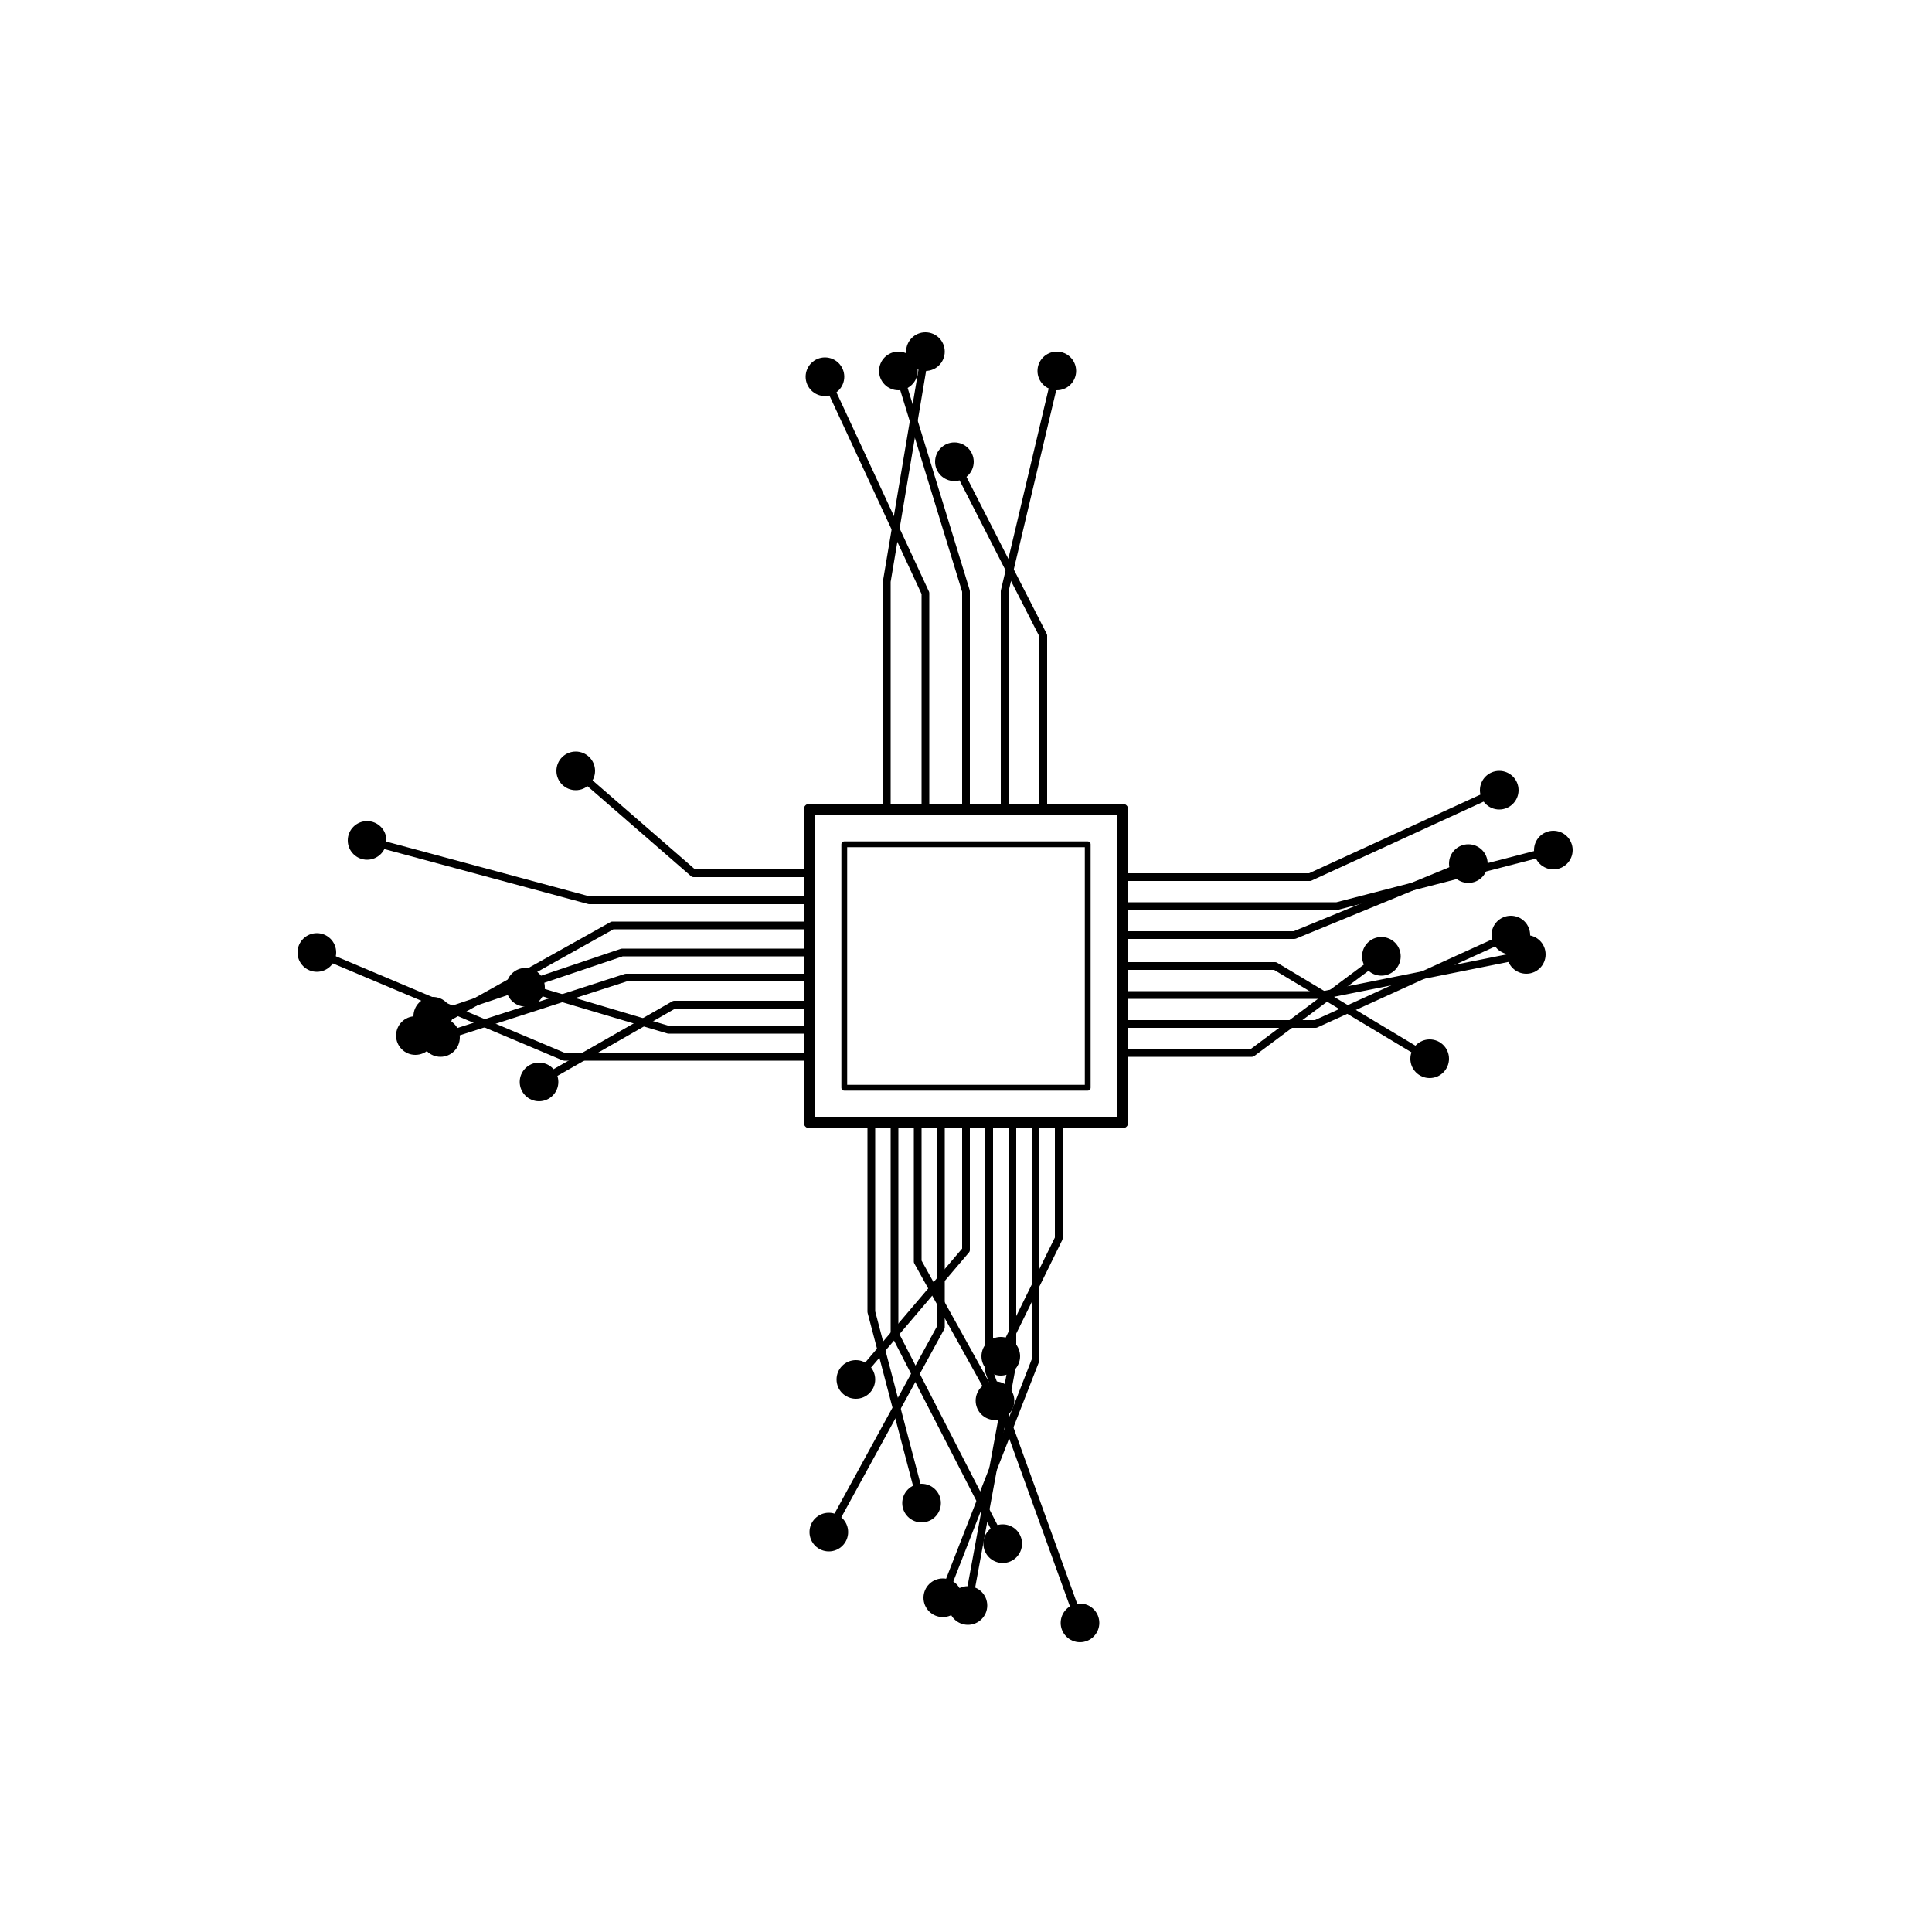
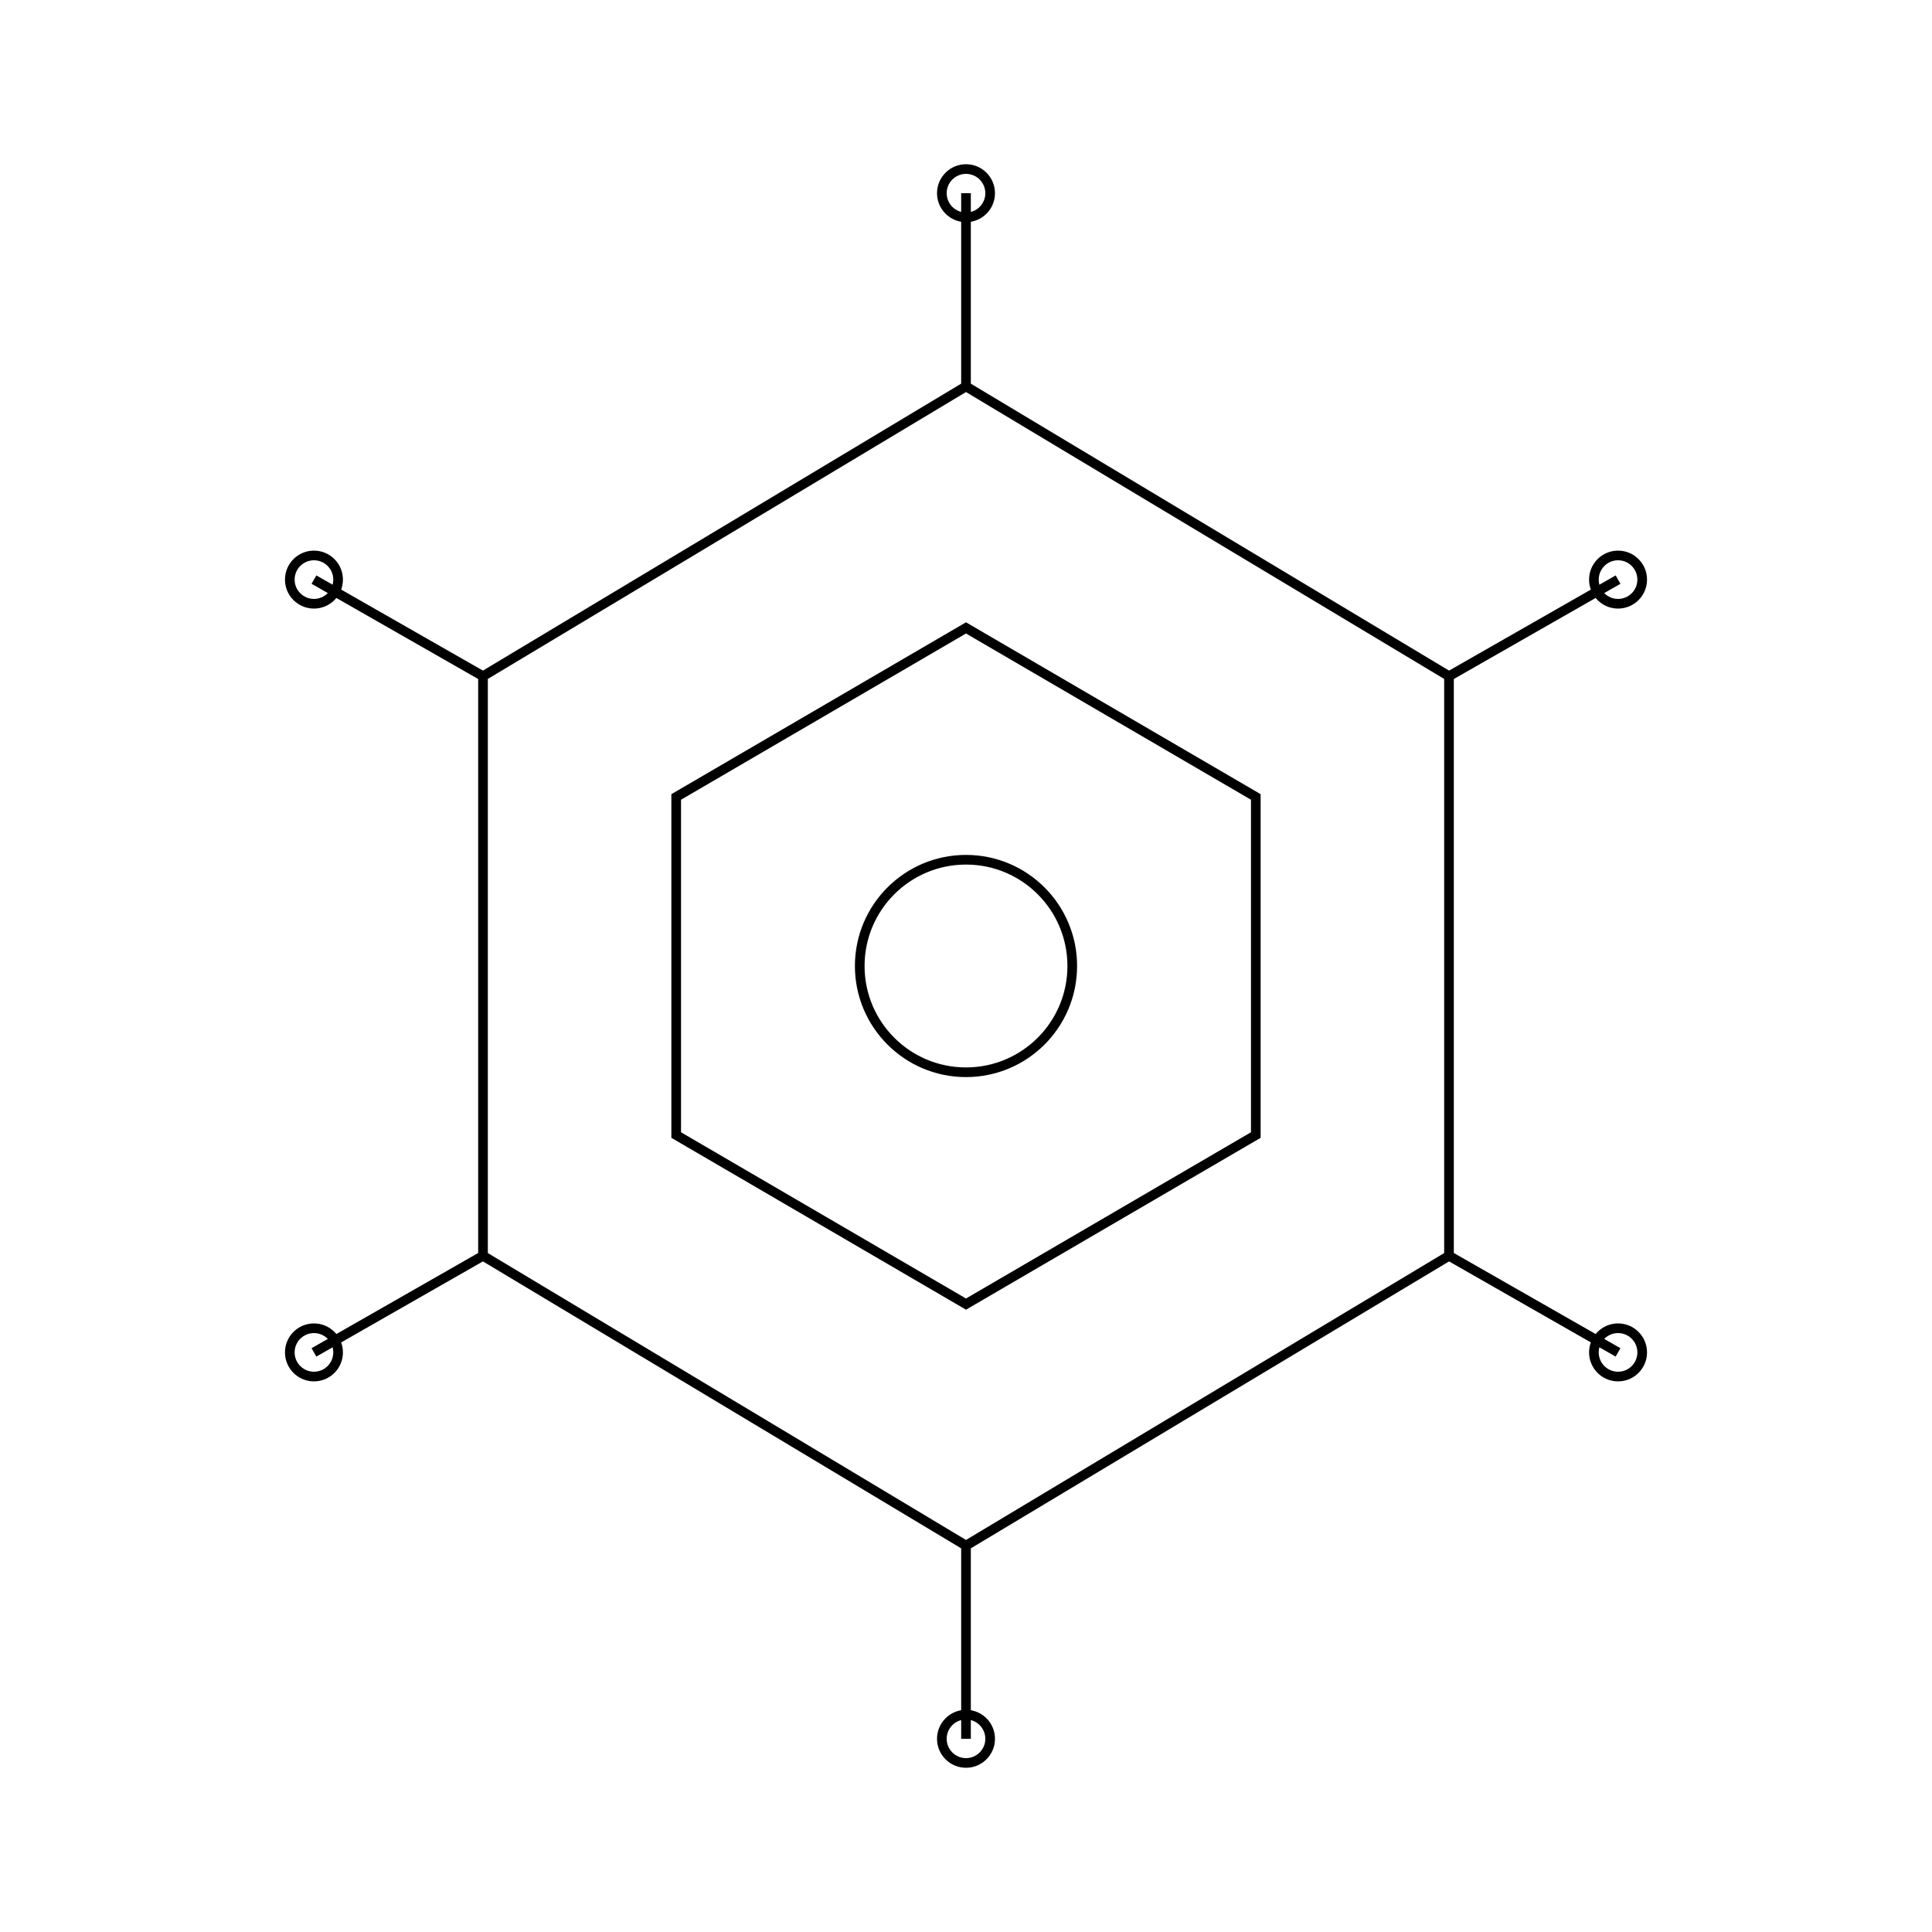
- <svg xmlns="http://www.w3.org/2000/svg" viewBox="0 0 1000 1000" width="1000" height="1000">
-   <g fill="none" stroke="#000000" stroke-linecap="round" stroke-linejoin="round">
-     <rect x="419" y="419" width="162" height="162" stroke-width="6" />
-     <rect x="437" y="437" width="126" height="126" stroke-width="3" />
-     <path d="M 459.0 419.0 L 459.0 301.0 L 479.0 182.0" stroke-width="4" />
-     <circle cx="479.0" cy="182.0" r="10" fill="#000000" stroke="none" />
-     <path d="M 479.0 419.0 L 479.0 307.0 L 427.0 195.0" stroke-width="4" />
-     <circle cx="427.0" cy="195.0" r="10" fill="#000000" stroke="none" />
-     <path d="M 500.0 419.0 L 500.0 306.0 L 465.0 192.0" stroke-width="4" />
-     <circle cx="465.0" cy="192.0" r="10" fill="#000000" stroke="none" />
-     <path d="M 520.0 419.0 L 520.0 306.0 L 547.0 192.0" stroke-width="4" />
-     <circle cx="547.0" cy="192.0" r="10" fill="#000000" stroke="none" />
-     <path d="M 540.0 419.0 L 540.0 329.0 L 494.0 239.0" stroke-width="4" />
-     <circle cx="494.0" cy="239.0" r="10" fill="#000000" stroke="none" />
-     <path d="M 451.0 581.0 L 451.0 679.0 L 477.0 778.0" stroke-width="4" />
-     <circle cx="477.0" cy="778.0" r="10" fill="#000000" stroke="none" />
-     <path d="M 463.0 581.0 L 463.0 690.0 L 519.0 799.0" stroke-width="4" />
-     <circle cx="519.0" cy="799.0" r="10" fill="#000000" stroke="none" />
-     <path d="M 475.0 581.0 L 475.0 653.0 L 515.0 725.0" stroke-width="4" />
-     <circle cx="515.0" cy="725.0" r="10" fill="#000000" stroke="none" />
-     <path d="M 487.0 581.0 L 487.0 687.0 L 429.0 793.0" stroke-width="4" />
-     <circle cx="429.0" cy="793.0" r="10" fill="#000000" stroke="none" />
-     <path d="M 500.0 581.0 L 500.0 647.0 L 443.0 714.0" stroke-width="4" />
-     <circle cx="443.0" cy="714.0" r="10" fill="#000000" stroke="none" />
-     <path d="M 512.0 581.0 L 512.0 710.0 L 559.0 840.0" stroke-width="4" />
-     <circle cx="559.0" cy="840.0" r="10" fill="#000000" stroke="none" />
-     <path d="M 524.0 581.0 L 524.0 706.0 L 501.0 831.0" stroke-width="4" />
-     <circle cx="501.0" cy="831.0" r="10" fill="#000000" stroke="none" />
-     <path d="M 536.0 581.0 L 536.0 704.0 L 488.0 827.0" stroke-width="4" />
-     <circle cx="488.0" cy="827.0" r="10" fill="#000000" stroke="none" />
-     <path d="M 548.0 581.0 L 548.0 641.0 L 518.0 702.0" stroke-width="4" />
-     <circle cx="518.0" cy="702.0" r="10" fill="#000000" stroke="none" />
-     <path d="M 419.0 452.0 L 359.0 452.0 L 298.0 399.0" stroke-width="4" />
-     <circle cx="298.0" cy="399.0" r="10" fill="#000000" stroke="none" />
-     <path d="M 419.0 466.0 L 305.0 466.0 L 190.0 435.0" stroke-width="4" />
-     <circle cx="190.0" cy="435.0" r="10" fill="#000000" stroke="none" />
-     <path d="M 419.0 479.0 L 317.0 479.0 L 215.0 536.0" stroke-width="4" />
-     <circle cx="215.0" cy="536.0" r="10" fill="#000000" stroke="none" />
-     <path d="M 419.0 493.0 L 322.0 493.0 L 224.0 526.0" stroke-width="4" />
-     <circle cx="224.0" cy="526.0" r="10" fill="#000000" stroke="none" />
-     <path d="M 419.0 506.0 L 324.0 506.0 L 228.0 537.0" stroke-width="4" />
-     <circle cx="228.0" cy="537.0" r="10" fill="#000000" stroke="none" />
-     <path d="M 419.0 520.0 L 349.0 520.0 L 279.0 560.0" stroke-width="4" />
-     <circle cx="279.0" cy="560.0" r="10" fill="#000000" stroke="none" />
-     <path d="M 419.0 533.0 L 346.0 533.0 L 272.0 511.0" stroke-width="4" />
-     <circle cx="272.0" cy="511.0" r="10" fill="#000000" stroke="none" />
-     <path d="M 419.0 547.0 L 292.0 547.0 L 164.0 493.0" stroke-width="4" />
-     <circle cx="164.0" cy="493.0" r="10" fill="#000000" stroke="none" />
-     <path d="M 581.0 454.0 L 678.0 454.0 L 776.0 409.0" stroke-width="4" />
-     <circle cx="776.0" cy="409.0" r="10" fill="#000000" stroke="none" />
-     <path d="M 581.0 469.0 L 692.0 469.0 L 804.0 440.0" stroke-width="4" />
-     <circle cx="804.0" cy="440.0" r="10" fill="#000000" stroke="none" />
-     <path d="M 581.0 484.0 L 670.0 484.0 L 760.0 447.0" stroke-width="4" />
-     <circle cx="760.0" cy="447.0" r="10" fill="#000000" stroke="none" />
-     <path d="M 581.0 500.0 L 660.0 500.0 L 740.0 548.0" stroke-width="4" />
-     <circle cx="740.0" cy="548.0" r="10" fill="#000000" stroke="none" />
-     <path d="M 581.0 515.0 L 685.0 515.0 L 790.0 494.0" stroke-width="4" />
-     <circle cx="790.0" cy="494.0" r="10" fill="#000000" stroke="none" />
-     <path d="M 581.0 530.0 L 681.0 530.0 L 782.0 484.0" stroke-width="4" />
-     <circle cx="782.0" cy="484.0" r="10" fill="#000000" stroke="none" />
-     <path d="M 581.0 545.0 L 648.0 545.0 L 715.0 495.0" stroke-width="4" />
-     <circle cx="715.0" cy="495.0" r="10" fill="#000000" stroke="none" />
+ <svg xmlns="http://www.w3.org/2000/svg" viewBox="0 0 400 400">
+   <g fill="none" stroke="#000000" stroke-width="2">
+     <polygon points="200,80 300,140 300,260 200,320 100,260 100,140" />
+     <polygon points="200,130 260,165 260,235 200,270 140,235 140,165" />
+     <circle cx="200" cy="200" r="22" />
+     <path d="M200 80 V40 M300 140 L335 120 M300 260 L335 280 M200 320 V360 M100 260 L65 280 M100 140 L65 120" />
+     <circle cx="200" cy="40" r="5" />
+     <circle cx="335" cy="120" r="5" />
+     <circle cx="335" cy="280" r="5" />
+     <circle cx="200" cy="360" r="5" />
+     <circle cx="65" cy="280" r="5" />
+     <circle cx="65" cy="120" r="5" />
  </g>
</svg>
